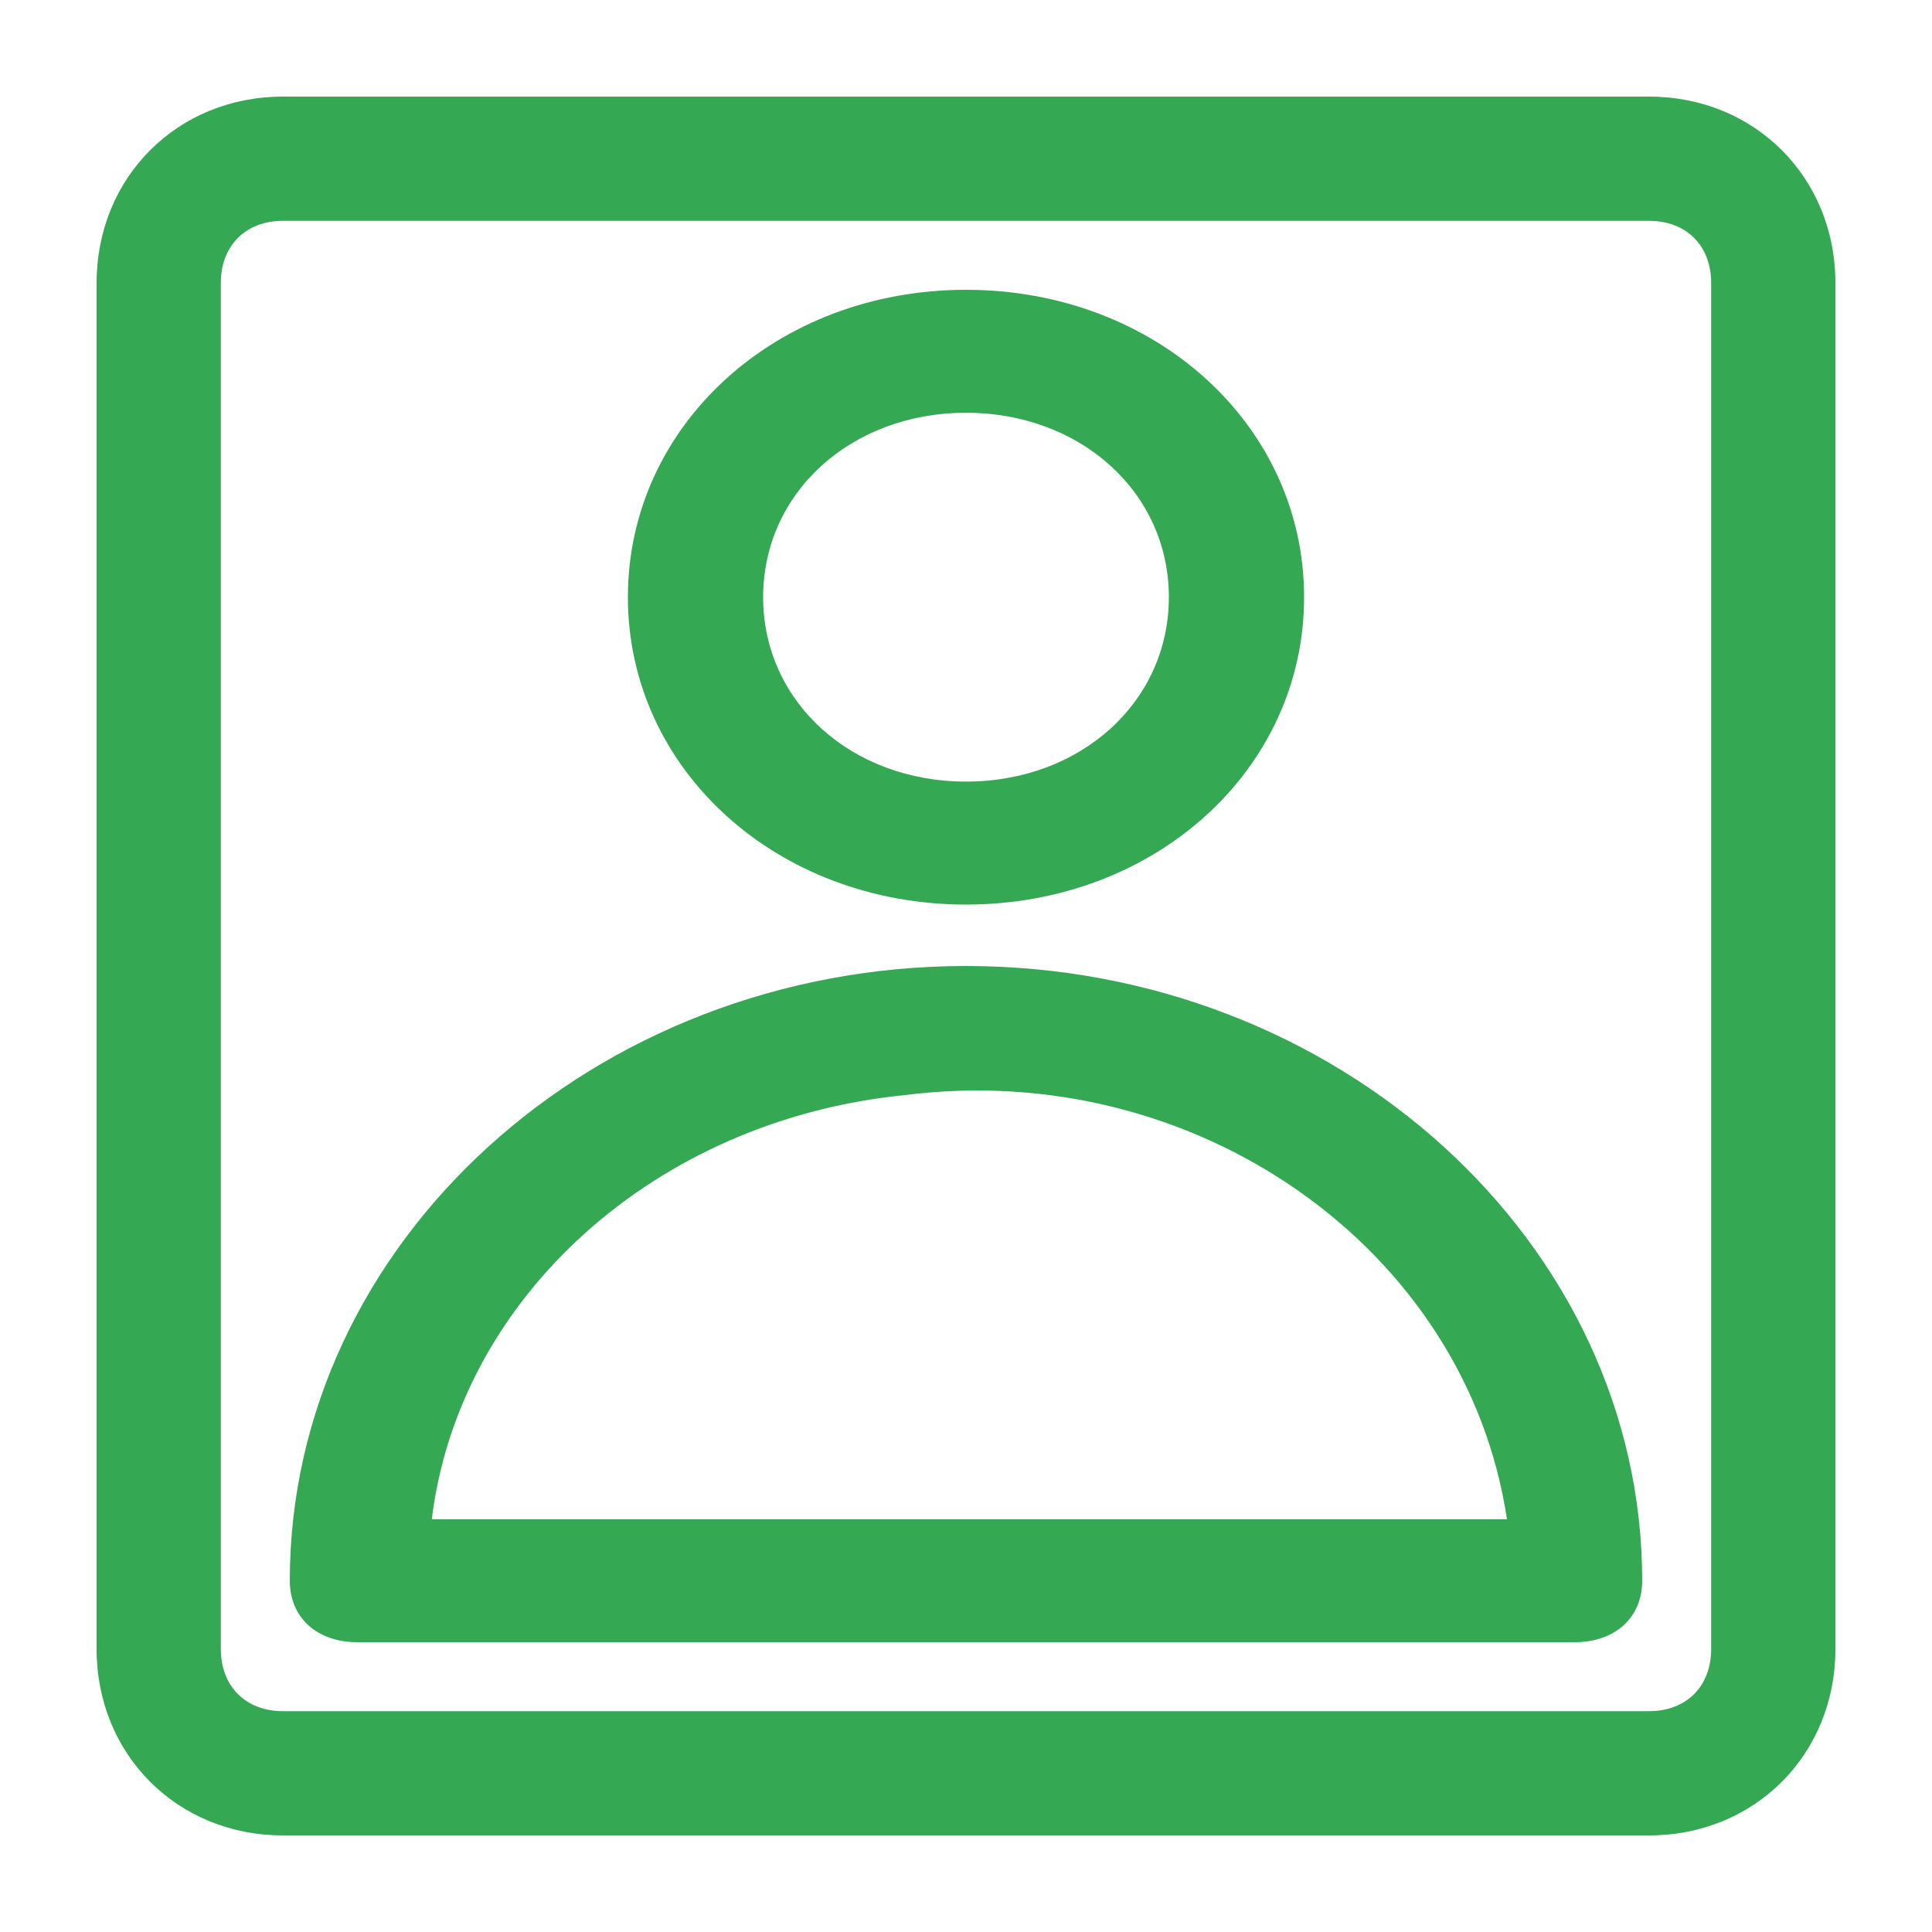
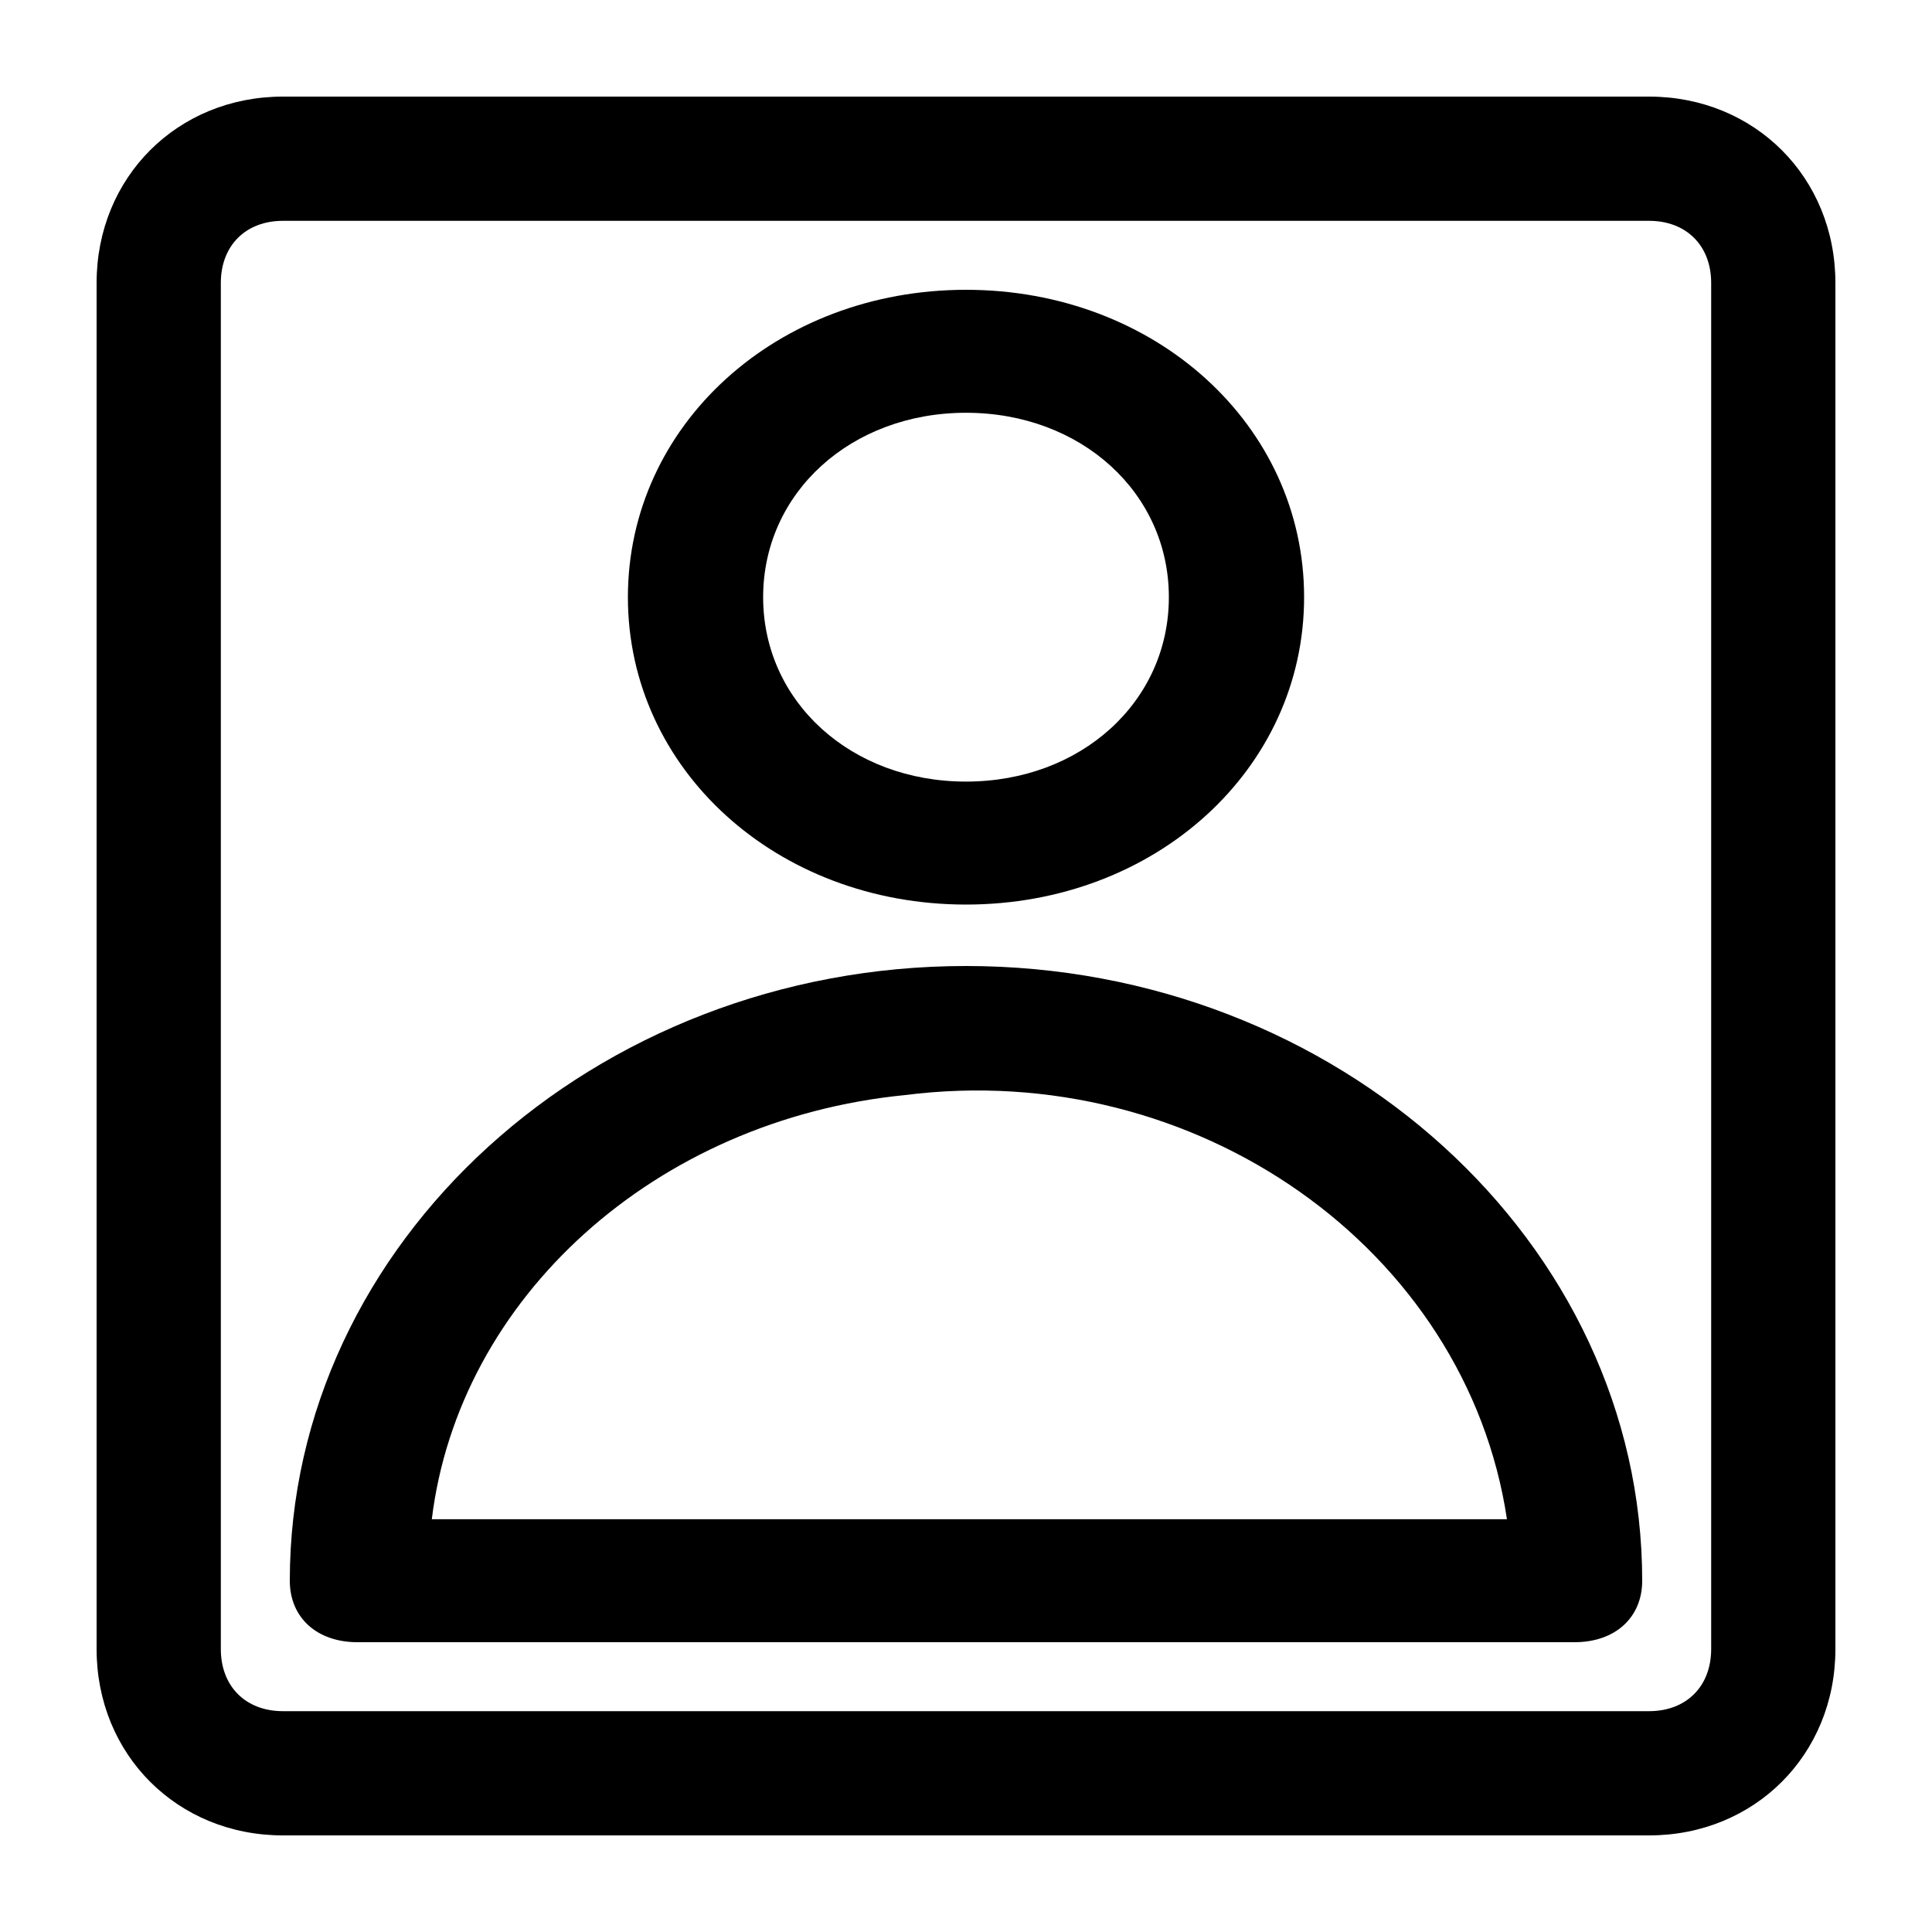
- <svg xmlns="http://www.w3.org/2000/svg" width="20" height="20" viewBox="0 0 20 20" fill="none">
-   <path d="M17.071 19H2.929C1.836 19 1 18.164 1 17.071V2.929C1 1.836 1.836 1 2.929 1H17.071C18.164 1 19 1.836 19 2.929V17.071C19 18.164 18.164 19 17.071 19ZM2.929 2.286C2.543 2.286 2.286 2.543 2.286 2.929V17.071C2.286 17.457 2.543 17.714 2.929 17.714H17.071C17.457 17.714 17.714 17.457 17.714 17.071V2.929C17.714 2.543 17.457 2.286 17.071 2.286H2.929Z" fill="#34A853" />
-   <path d="M16.3 17H3.7C3.28 17 3 16.745 3 16.364C3 12.864 6.15 10 10 10C13.85 10 17 12.864 17 16.364C17 16.745 16.72 17 16.3 17ZM4.47 15.727H15.6C15.18 12.927 12.38 10.954 9.37 11.336C6.78 11.591 4.75 13.436 4.47 15.727ZM10 9.364C8.04 9.364 6.5 7.964 6.5 6.182C6.5 4.4 8.04 3 10 3C11.96 3 13.5 4.4 13.5 6.182C13.5 7.964 11.96 9.364 10 9.364ZM10 4.273C8.81 4.273 7.9 5.1 7.9 6.182C7.9 7.264 8.81 8.091 10 8.091C11.19 8.091 12.1 7.264 12.1 6.182C12.1 5.1 11.19 4.273 10 4.273Z" fill="#34A853" />
+ <svg xmlns="http://www.w3.org/2000/svg" width="20" height="20" viewBox="0 0 20 20">
+   <path d="M17.071 19H2.929C1.836 19 1 18.164 1 17.071V2.929C1 1.836 1.836 1 2.929 1H17.071C18.164 1 19 1.836 19 2.929V17.071C19 18.164 18.164 19 17.071 19ZM2.929 2.286C2.543 2.286 2.286 2.543 2.286 2.929V17.071C2.286 17.457 2.543 17.714 2.929 17.714H17.071C17.457 17.714 17.714 17.457 17.714 17.071V2.929C17.714 2.543 17.457 2.286 17.071 2.286H2.929Z" />
+   <path d="M16.3 17H3.7C3.28 17 3 16.745 3 16.364C3 12.864 6.15 10 10 10C13.85 10 17 12.864 17 16.364C17 16.745 16.72 17 16.3 17ZM4.47 15.727H15.6C15.18 12.927 12.38 10.954 9.37 11.336C6.78 11.591 4.75 13.436 4.47 15.727ZM10 9.364C8.04 9.364 6.5 7.964 6.5 6.182C6.5 4.4 8.04 3 10 3C11.96 3 13.5 4.4 13.5 6.182C13.5 7.964 11.96 9.364 10 9.364ZM10 4.273C8.81 4.273 7.9 5.1 7.9 6.182C7.9 7.264 8.81 8.091 10 8.091C11.19 8.091 12.1 7.264 12.1 6.182C12.1 5.1 11.19 4.273 10 4.273Z" />
</svg>
